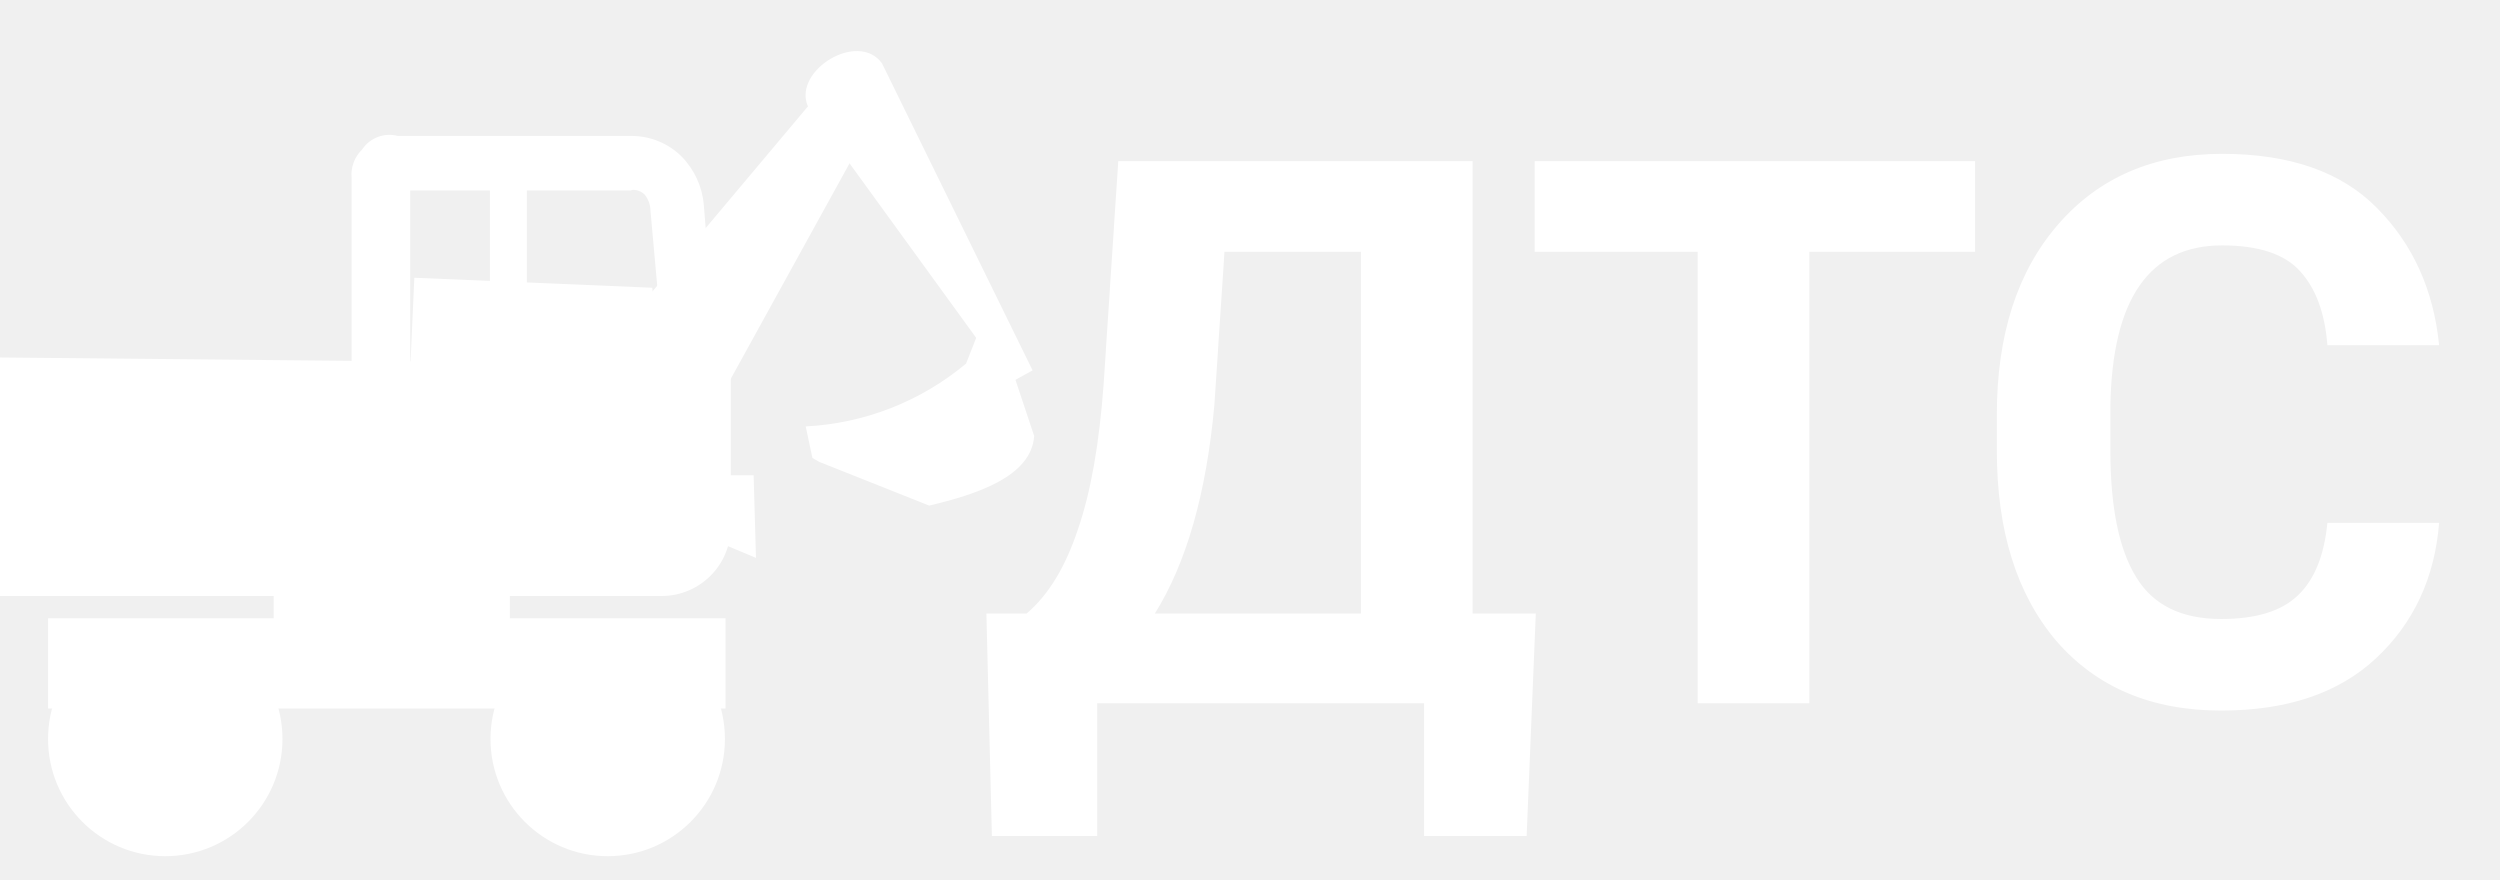
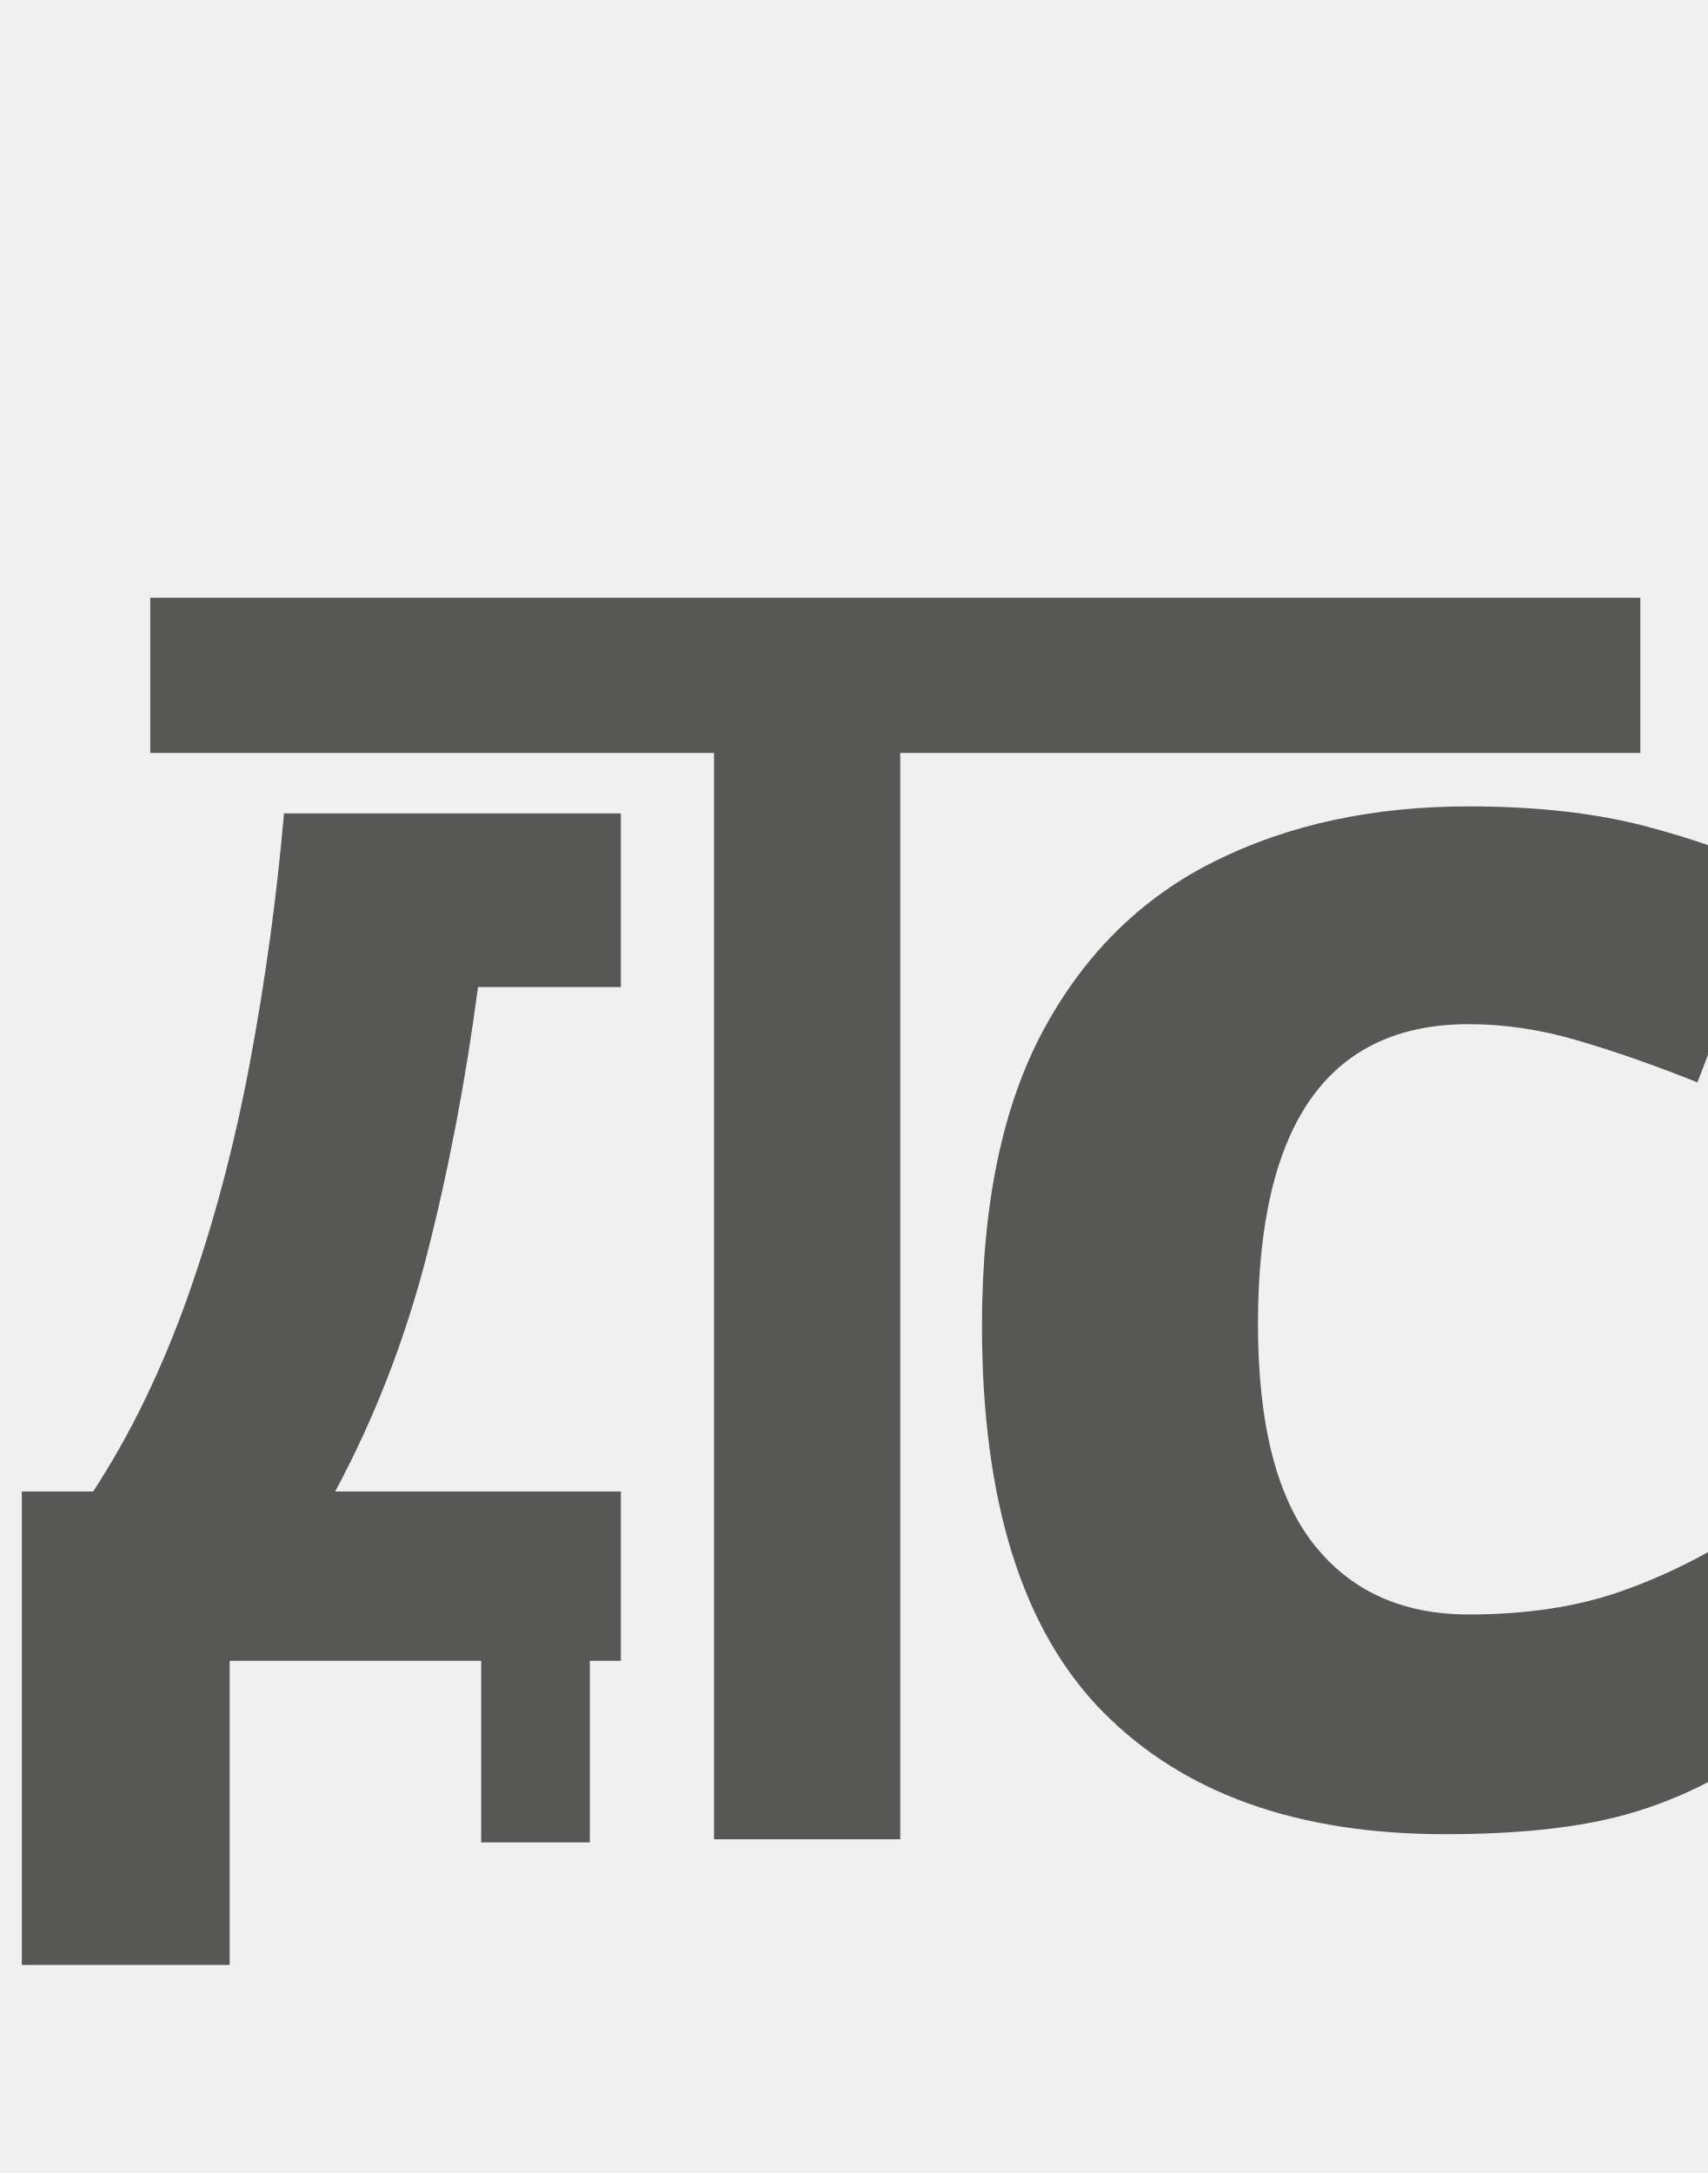
- <svg xmlns="http://www.w3.org/2000/svg" width="42.66" height="15" viewBox="0 0 42.66 15">
-   <g id="logo" transform="translate(0 -2.68)">
-     <path id="Path_2" data-name="Path 2" d="M14.6,5.28,12.02,9.96,10.27,8.68l4-4.76Z" fill="#fff" fill-rule="evenodd" />
-     <path id="Path_3" data-name="Path 3" d="M0,8.78l11.46.11L9.59,8.52H11.3c.64,0,1.17-.17,1.17.47v2.69a1.18,1.18,0,0,1-1.17,1.17H0Z" fill="#fff" fill-rule="evenodd" />
-     <path id="Path_4" data-name="Path 4" d="M10.76,5.93H7V8.76a6.508,6.508,0,0,1-.06,1.34h0a.15.15,0,0,0,.06.11.39.39,0,0,0,.21.11h3.94a.37.37,0,0,0,.22-.1.24.24,0,0,0,.07-.16h0L11.1,6.28A.45.45,0,0,0,11,6h0a.28.28,0,0,0-.2-.08M6.79,5h4a1.21,1.21,0,0,1,.84.35h0a1.34,1.34,0,0,1,.38.83L12.32,10v.09a1.13,1.13,0,0,1-.34.8,1.29,1.29,0,0,1-.77.36H7a1.43,1.43,0,0,1-.7-.36,1.05,1.05,0,0,1-.3-.77H6A1,1,0,0,1,6,10V5.72a.6.6,0,0,1,.18-.49A.56.56,0,0,1,6.79,5Z" fill="#fff" />
-     <path id="Path_5" data-name="Path 5" d="M7.07,7.42l4.06.17.28,2.53L6.95,10.1Z" fill="#fff" fill-rule="evenodd" />
-     <rect id="Rectangle_1" data-name="Rectangle 1" width="0.63" height="5.1" transform="translate(8.36 5.48)" fill="#fff" />
-     <path id="Path_6" data-name="Path 6" d="M17.62,9l-.4.22L13.78,4.48c-.24-.6.86-1.28,1.27-.72Z" fill="#fff" fill-rule="evenodd" />
-     <rect id="Rectangle_2" data-name="Rectangle 2" width="4.03" height="0.62" transform="translate(4.67 12.77)" fill="#fff" />
-     <rect id="Rectangle_3" data-name="Rectangle 3" width="11.56" height="1.54" transform="translate(0.82 13.23)" fill="#fff" />
-     <path id="Path_7" data-name="Path 7" d="M2.82,13.29a2,2,0,1,1-2,2,2,2,0,0,1,2-2" fill="#fff" fill-rule="evenodd" />
-     <path id="Path_8" data-name="Path 8" d="M2.82,13.66a1.59,1.59,0,1,1-1.59,1.59,1.59,1.59,0,0,1,1.59-1.59" fill="#fff" fill-rule="evenodd" />
-     <path id="Path_9" data-name="Path 9" d="M2.82,14.49a.76.76,0,1,1-.76.76.76.76,0,0,1,.76-.76" fill="#fff" fill-rule="evenodd" />
-     <path id="Path_10" data-name="Path 10" d="M10.37,13.29a2,2,0,1,1-2,2,2,2,0,0,1,2-2" fill="#fff" fill-rule="evenodd" />
-     <path id="Path_11" data-name="Path 11" d="M10.37,13.66a1.59,1.59,0,1,1-1.59,1.59,1.59,1.59,0,0,1,1.59-1.59" fill="#fff" fill-rule="evenodd" />
-     <path id="Path_12" data-name="Path 12" d="M10.37,14.49a.76.76,0,1,1-.76.76.76.76,0,0,1,.76-.76" fill="#fff" fill-rule="evenodd" />
-     <path id="Path_13" data-name="Path 13" d="M13.77,13.56a4.63,4.63,0,0,0,2.9-.48l.45-.68h.19l.24,2.13c-.19.67-1.17.77-2,.79L13.87,14.2l-.1-.09Z" transform="matrix(0.978, -0.208, 0.208, 0.978, -2.539, -0.441)" fill="#fff" fill-rule="evenodd" />
-     <path id="Path_14" data-name="Path 14" d="M12.04,10.79h.82l.04,1.41-.86-.36Z" fill="#fff" fill-rule="evenodd" />
-     <text id="ДТС" transform="translate(16.66 14.68)" fill="#fff" font-size="13" font-family="Roboto-Bold, Roboto" font-weight="700" letter-spacing="-0.02em">
-       <tspan x="0" y="0">ДТС</tspan>
+ <svg xmlns="http://www.w3.org/2000/svg" width="110" height="140" viewBox="0 0 110 140">
+   <defs>
+     <clipPath id="a">
+       <rect width="40" height="120" fill="none" />
+     </clipPath>
+   </defs>
+   <g transform="translate(-215 -249)">
+     <g transform="translate(215 256)" clip-path="url(#a)">
+       <g transform="translate(-215 -254.5)">
+         <g transform="translate(215 254.5)">
+           <text transform="translate(0 100)" fill="#575756" font-size="100" font-family="Akrobat-Bold, Akrobat" font-weight="700">
+             <tspan x="0" y="0">д</tspan>
+           </text>
+         </g>
+       </g>
+     </g>
+     <rect width="7" height="12.7" transform="translate(246 355)" fill="#575756" />
+     <g transform="translate(224.68 287.51)">
+       <rect width="96" height="10" fill="#575756" />
+     </g>
+     <path d="M0,0" transform="translate(235.5 305.5)" fill="none" stroke="#707070" stroke-width="1" />
+     <path d="M0,0H12V71.5H0Z" transform="translate(261 296)" fill="#575756" />
+     <text transform="translate(273 366)" fill="#575756" font-size="117" font-family="Akrobat-Bold, Akrobat" font-weight="700">
+       <tspan x="0" y="0">c</tspan>
    </text>
+     <path d="M255.45,345.012" fill="none" stroke="#707070" stroke-width="1" />
  </g>
</svg>
